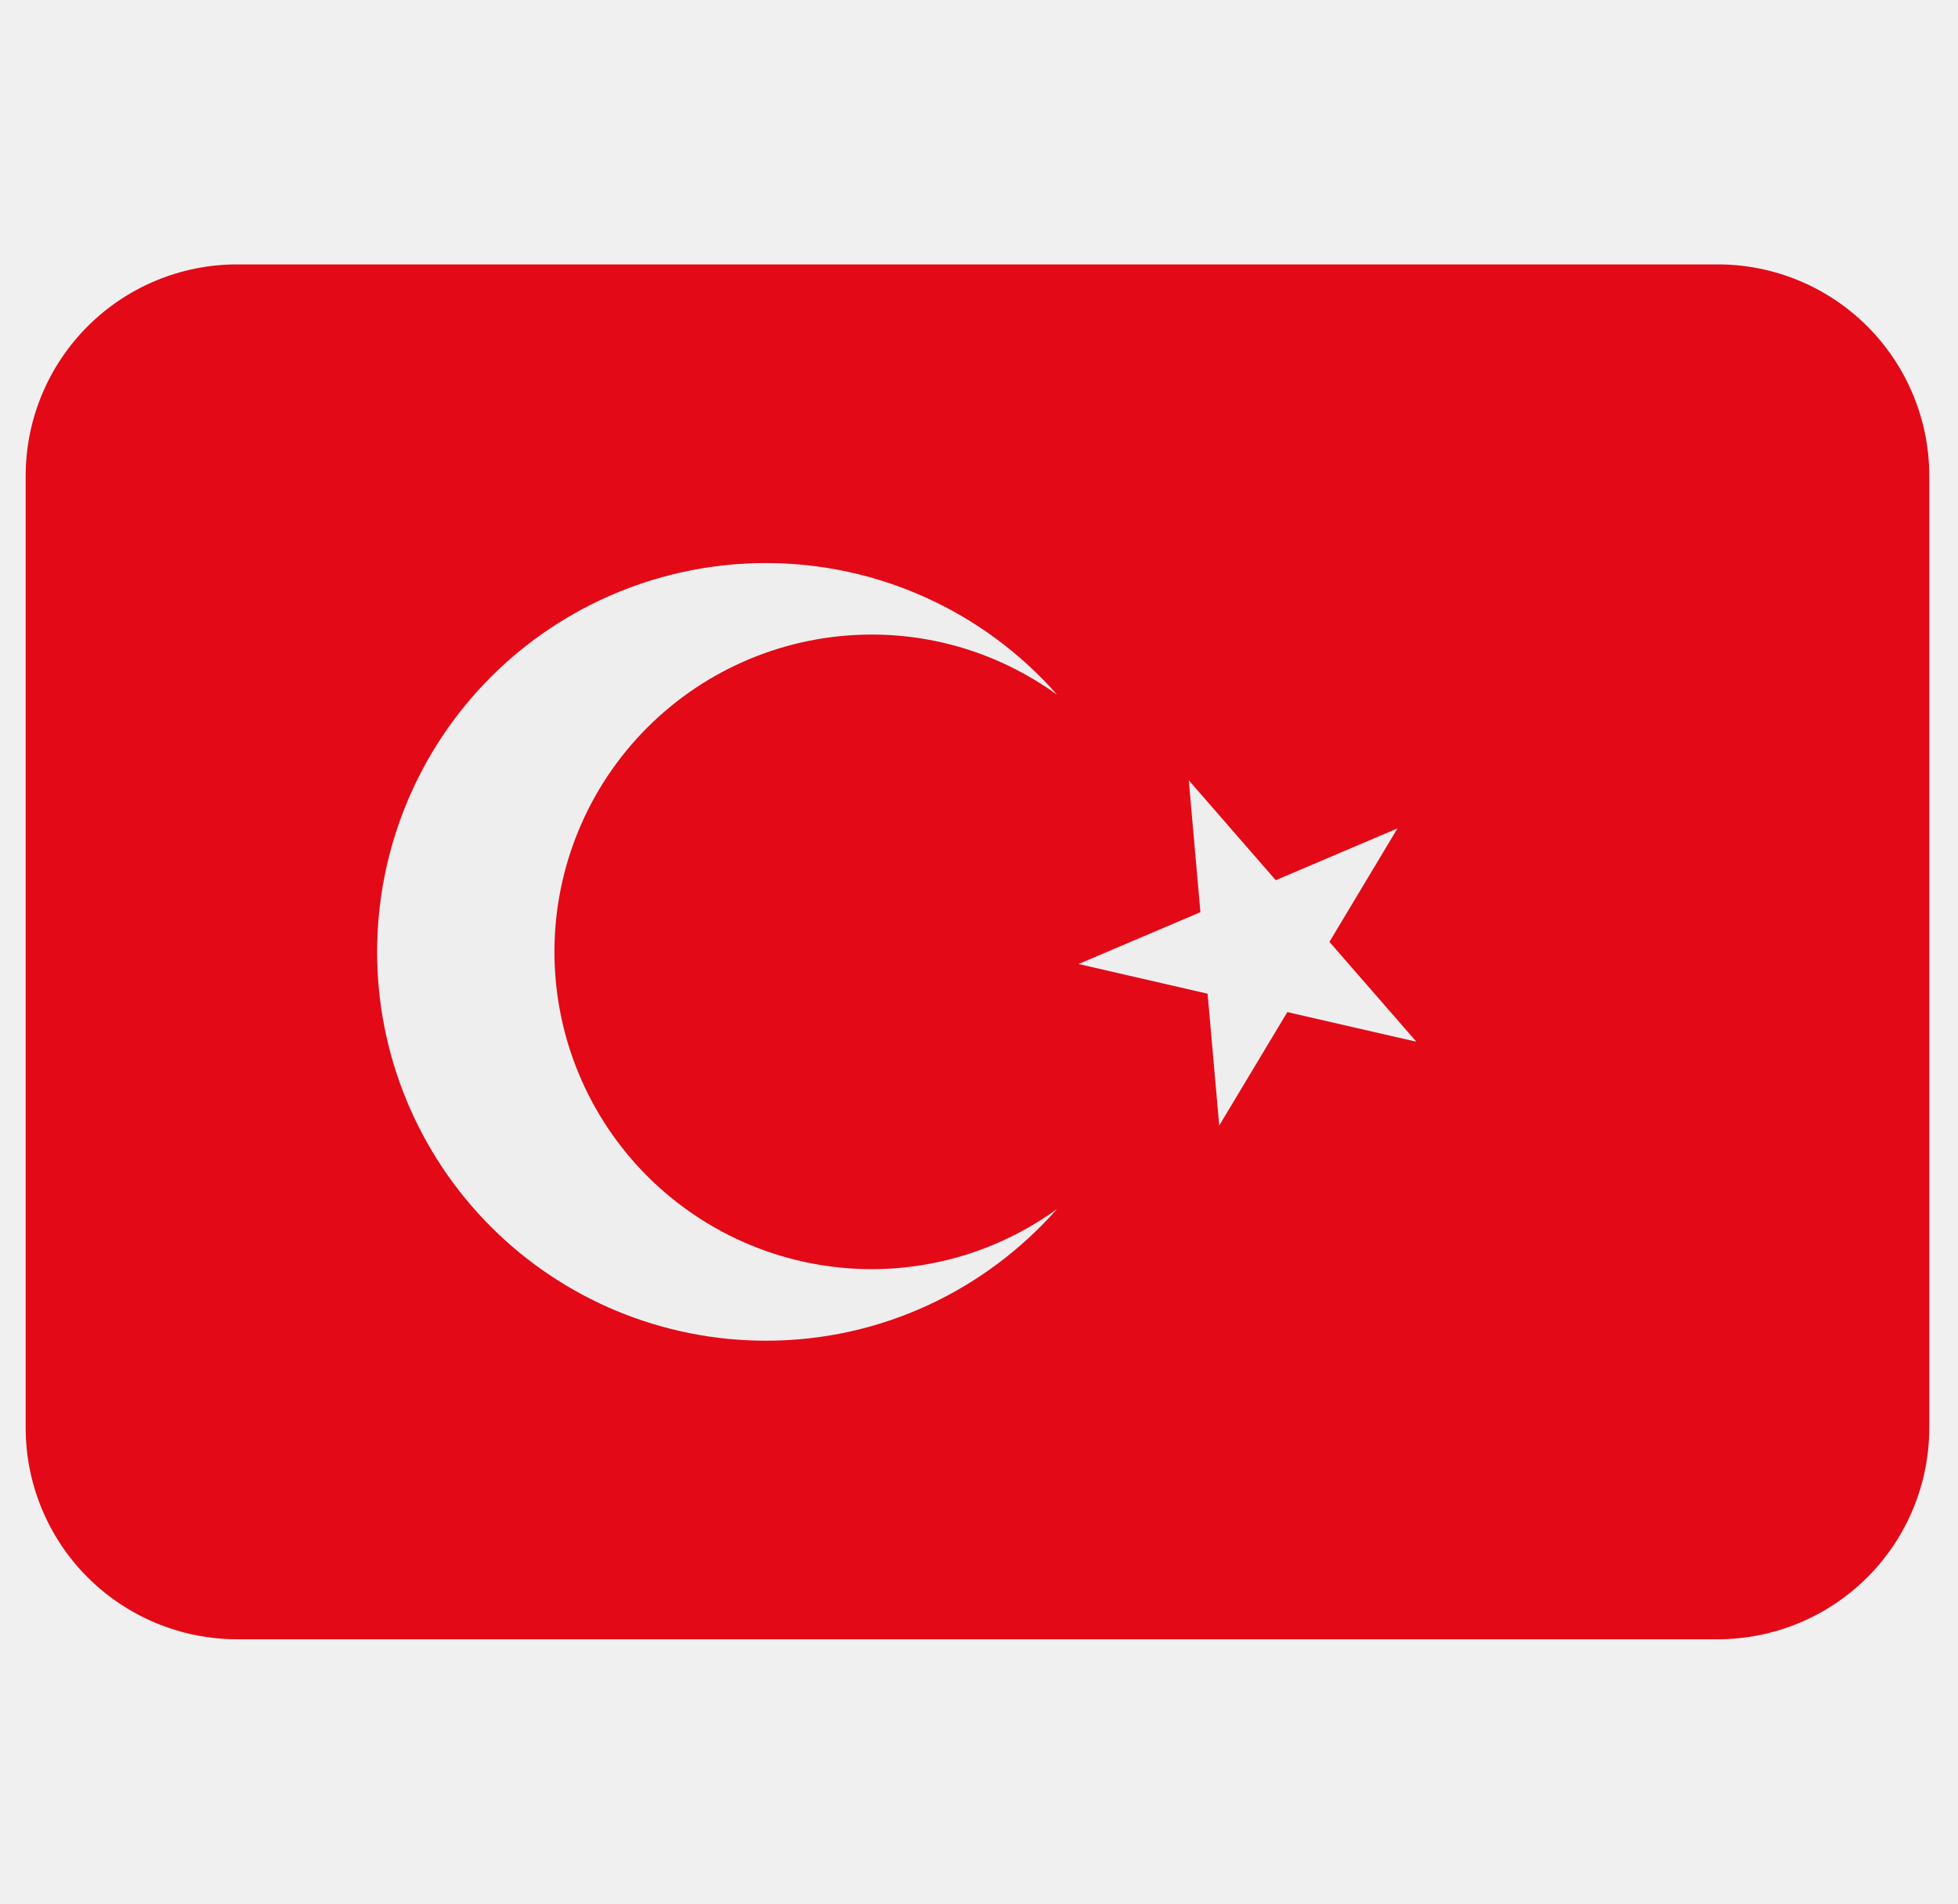
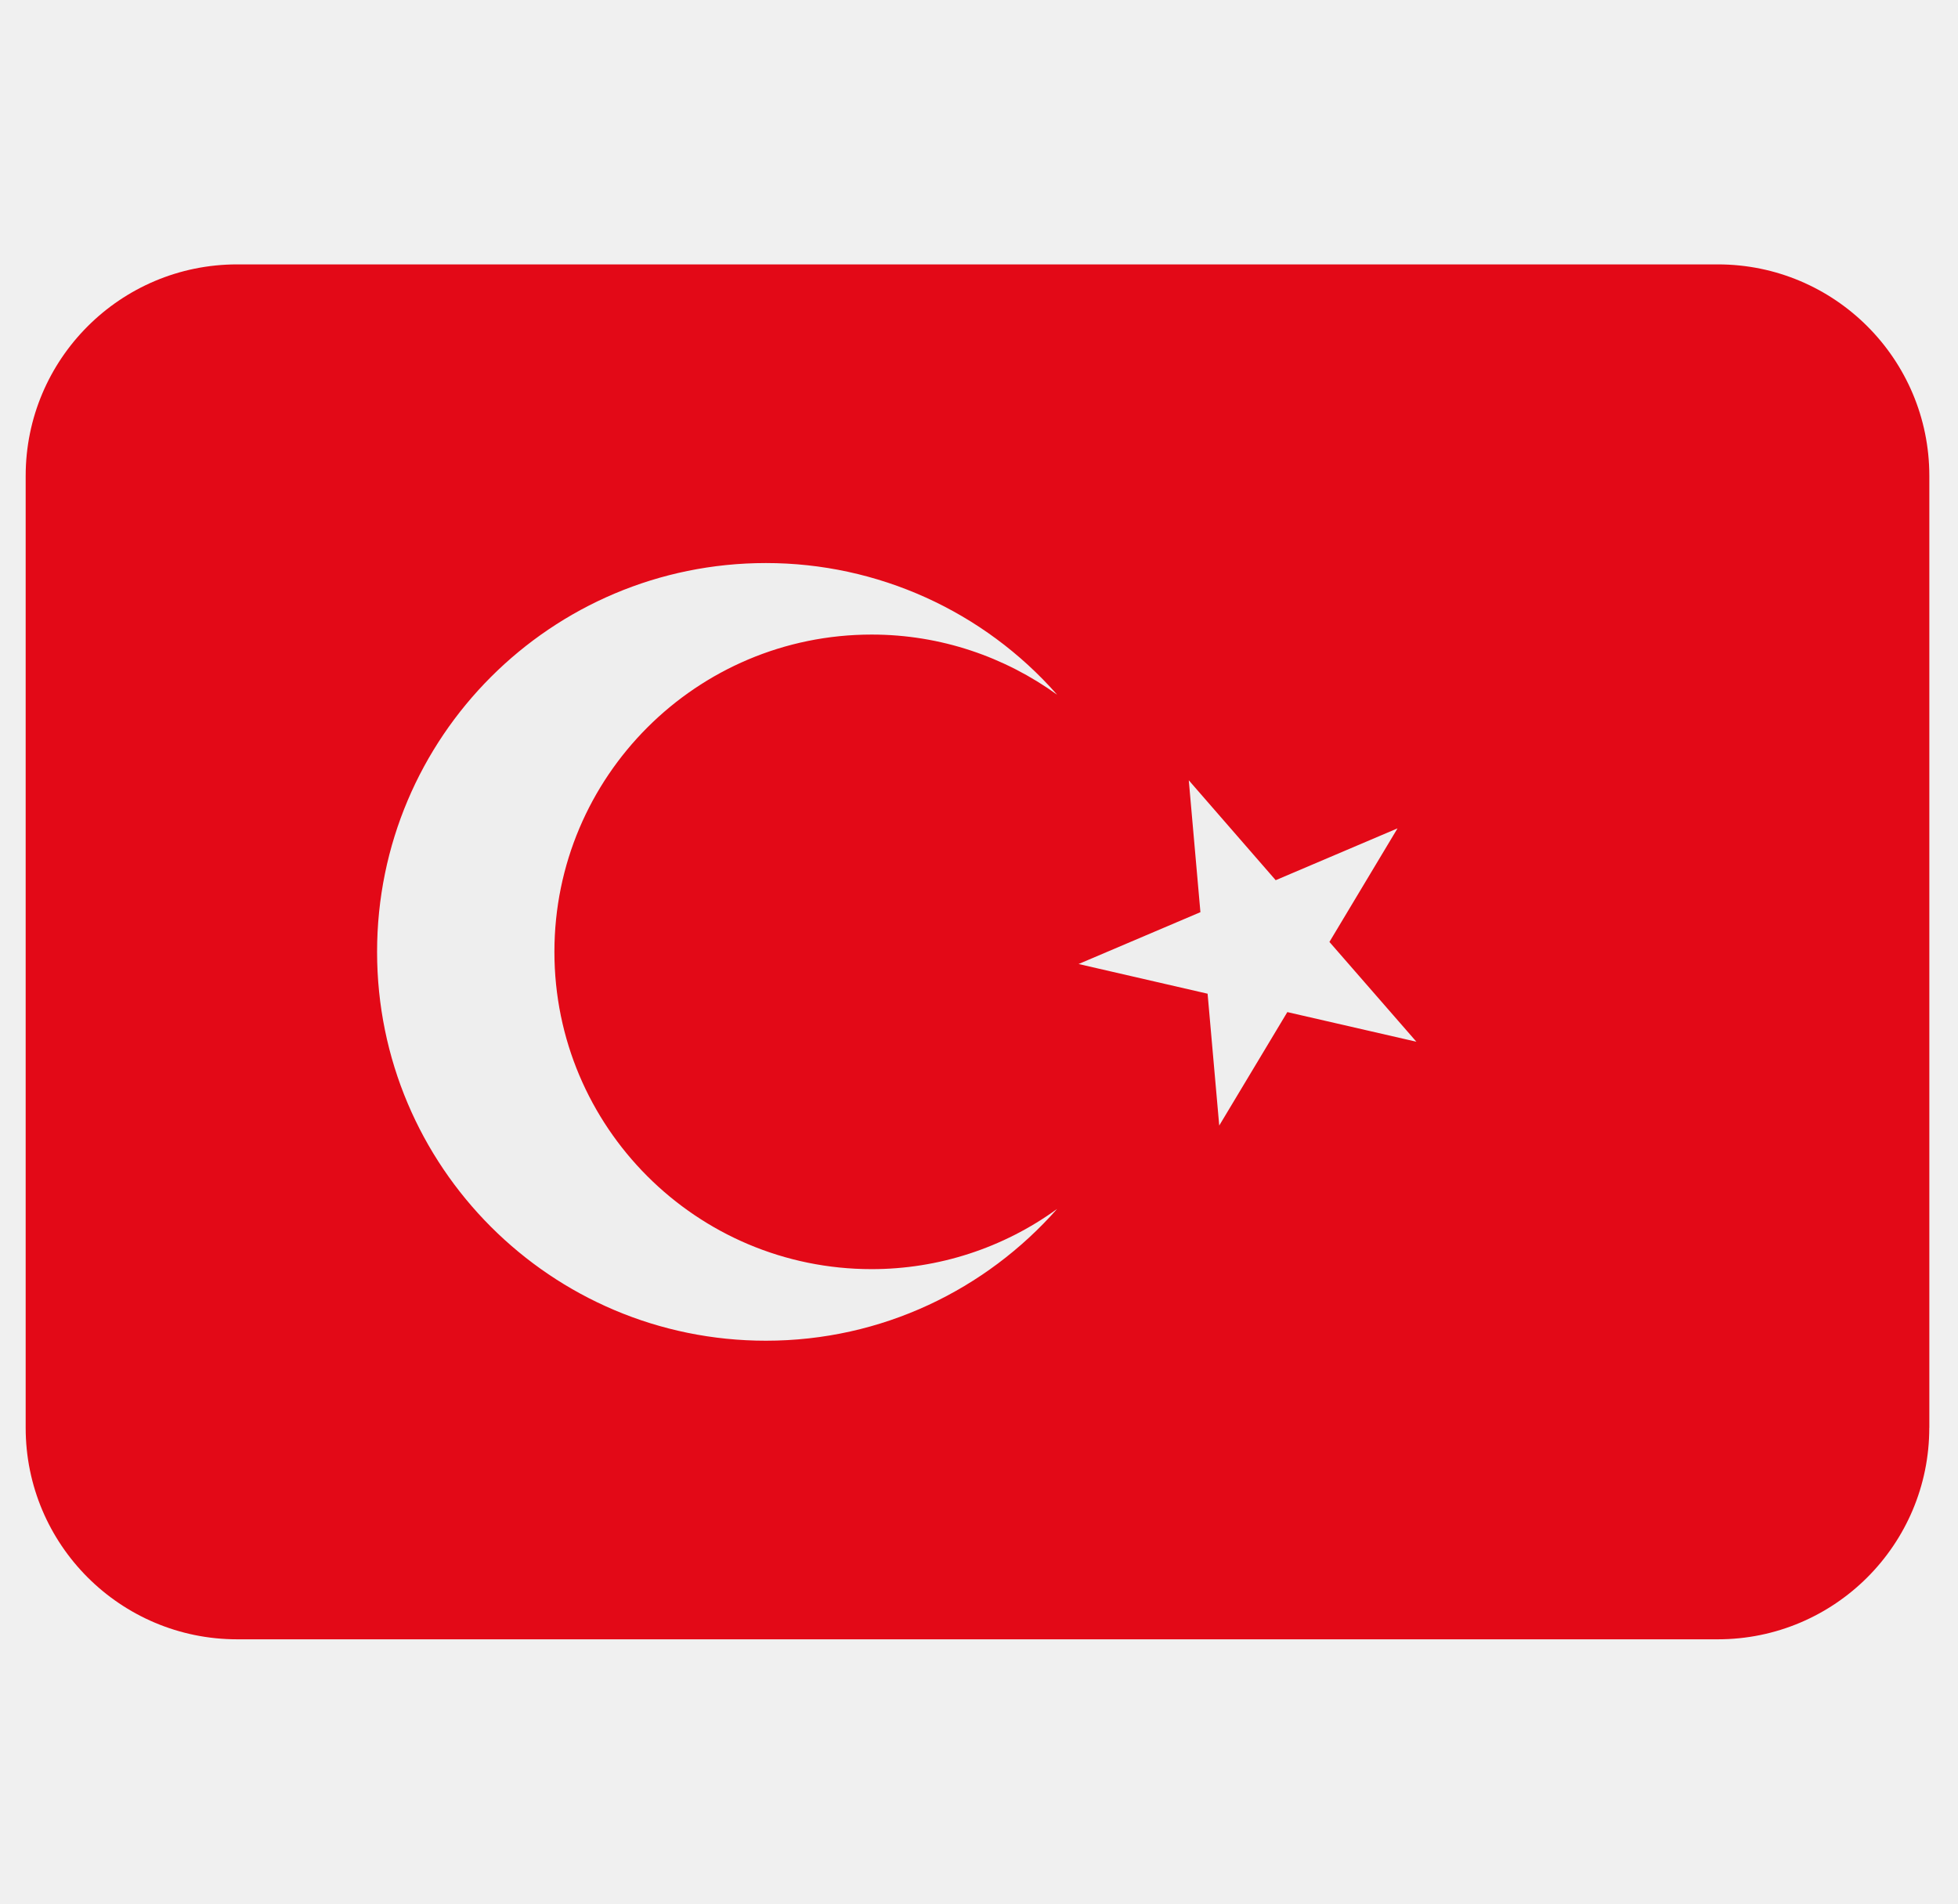
- <svg xmlns="http://www.w3.org/2000/svg" width="36" height="35" viewBox="0 0 36 35" fill="none">
-   <g clip-path="url(#clip0_353_108)">
-     <path d="M35.472 26.25C35.472 27.282 35.062 28.271 34.333 29C33.603 29.729 32.614 30.139 31.583 30.139H4.361C3.329 30.139 2.34 29.729 1.611 29C0.881 28.271 0.472 27.282 0.472 26.25V8.75C0.472 7.719 0.881 6.73 1.611 6C2.34 5.271 3.329 4.861 4.361 4.861H31.583C32.614 4.861 33.603 5.271 34.333 6C35.062 6.73 35.472 7.719 35.472 8.75V26.25Z" fill="#E30917" />
-     <path d="M16.027 23.334C14.48 23.334 12.996 22.719 11.902 21.625C10.808 20.531 10.194 19.047 10.194 17.5C10.194 15.953 10.808 14.47 11.902 13.376C12.996 12.282 14.48 11.667 16.027 11.667C17.3 11.667 18.477 12.08 19.436 12.773C18.767 12.012 17.944 11.403 17.02 10.985C16.097 10.568 15.096 10.351 14.082 10.352C12.186 10.352 10.368 11.105 9.027 12.445C7.687 13.786 6.934 15.604 6.934 17.5C6.933 18.439 7.118 19.369 7.477 20.236C7.837 21.104 8.363 21.892 9.027 22.556C9.691 23.22 10.479 23.747 11.346 24.106C12.214 24.465 13.143 24.65 14.082 24.65C16.216 24.65 18.127 23.71 19.436 22.227C18.445 22.947 17.252 23.334 16.027 23.334ZM19.831 17.724L22.203 18.27L22.417 20.694L23.669 18.608L26.042 19.153L24.443 17.317L25.695 15.23L23.456 16.183L21.857 14.346L22.071 16.771L19.831 17.724Z" fill="#EEEEEE" />
+ <svg xmlns="http://www.w3.org/2000/svg" width="36" height="35" fill="none">
+   <g clip-path="url(#a)">
+     <path fill="#E30917" d="M35.472 26.25a3.889 3.889 0 0 1-3.89 3.89H4.362a3.889 3.889 0 0 1-3.89-3.89V8.75a3.889 3.889 0 0 1 3.89-3.889h27.222a3.889 3.889 0 0 1 3.889 3.89v17.5Z" />
+     <path fill="#EEE" d="M16.027 23.334a5.833 5.833 0 1 1 0-11.667c1.273 0 2.45.413 3.41 1.106a7.127 7.127 0 0 0-5.355-2.421 7.149 7.149 0 1 0 0 14.298c2.134 0 4.045-.94 5.354-2.423a5.797 5.797 0 0 1-3.41 1.107Zm3.804-5.61 2.372.546.214 2.424 1.252-2.086 2.373.545-1.599-1.835 1.252-2.088-2.24.953-1.598-1.837.214 2.425-2.24.953Z" />
  </g>
  <defs>
-     <clipPath id="clip0_353_108">
-       <rect x="0.472" width="35" height="35" fill="white" />
+     <clipPath id="a">
+       <path fill="#fff" d="M.472 0h35v35h-35z" />
    </clipPath>
  </defs>
</svg>
